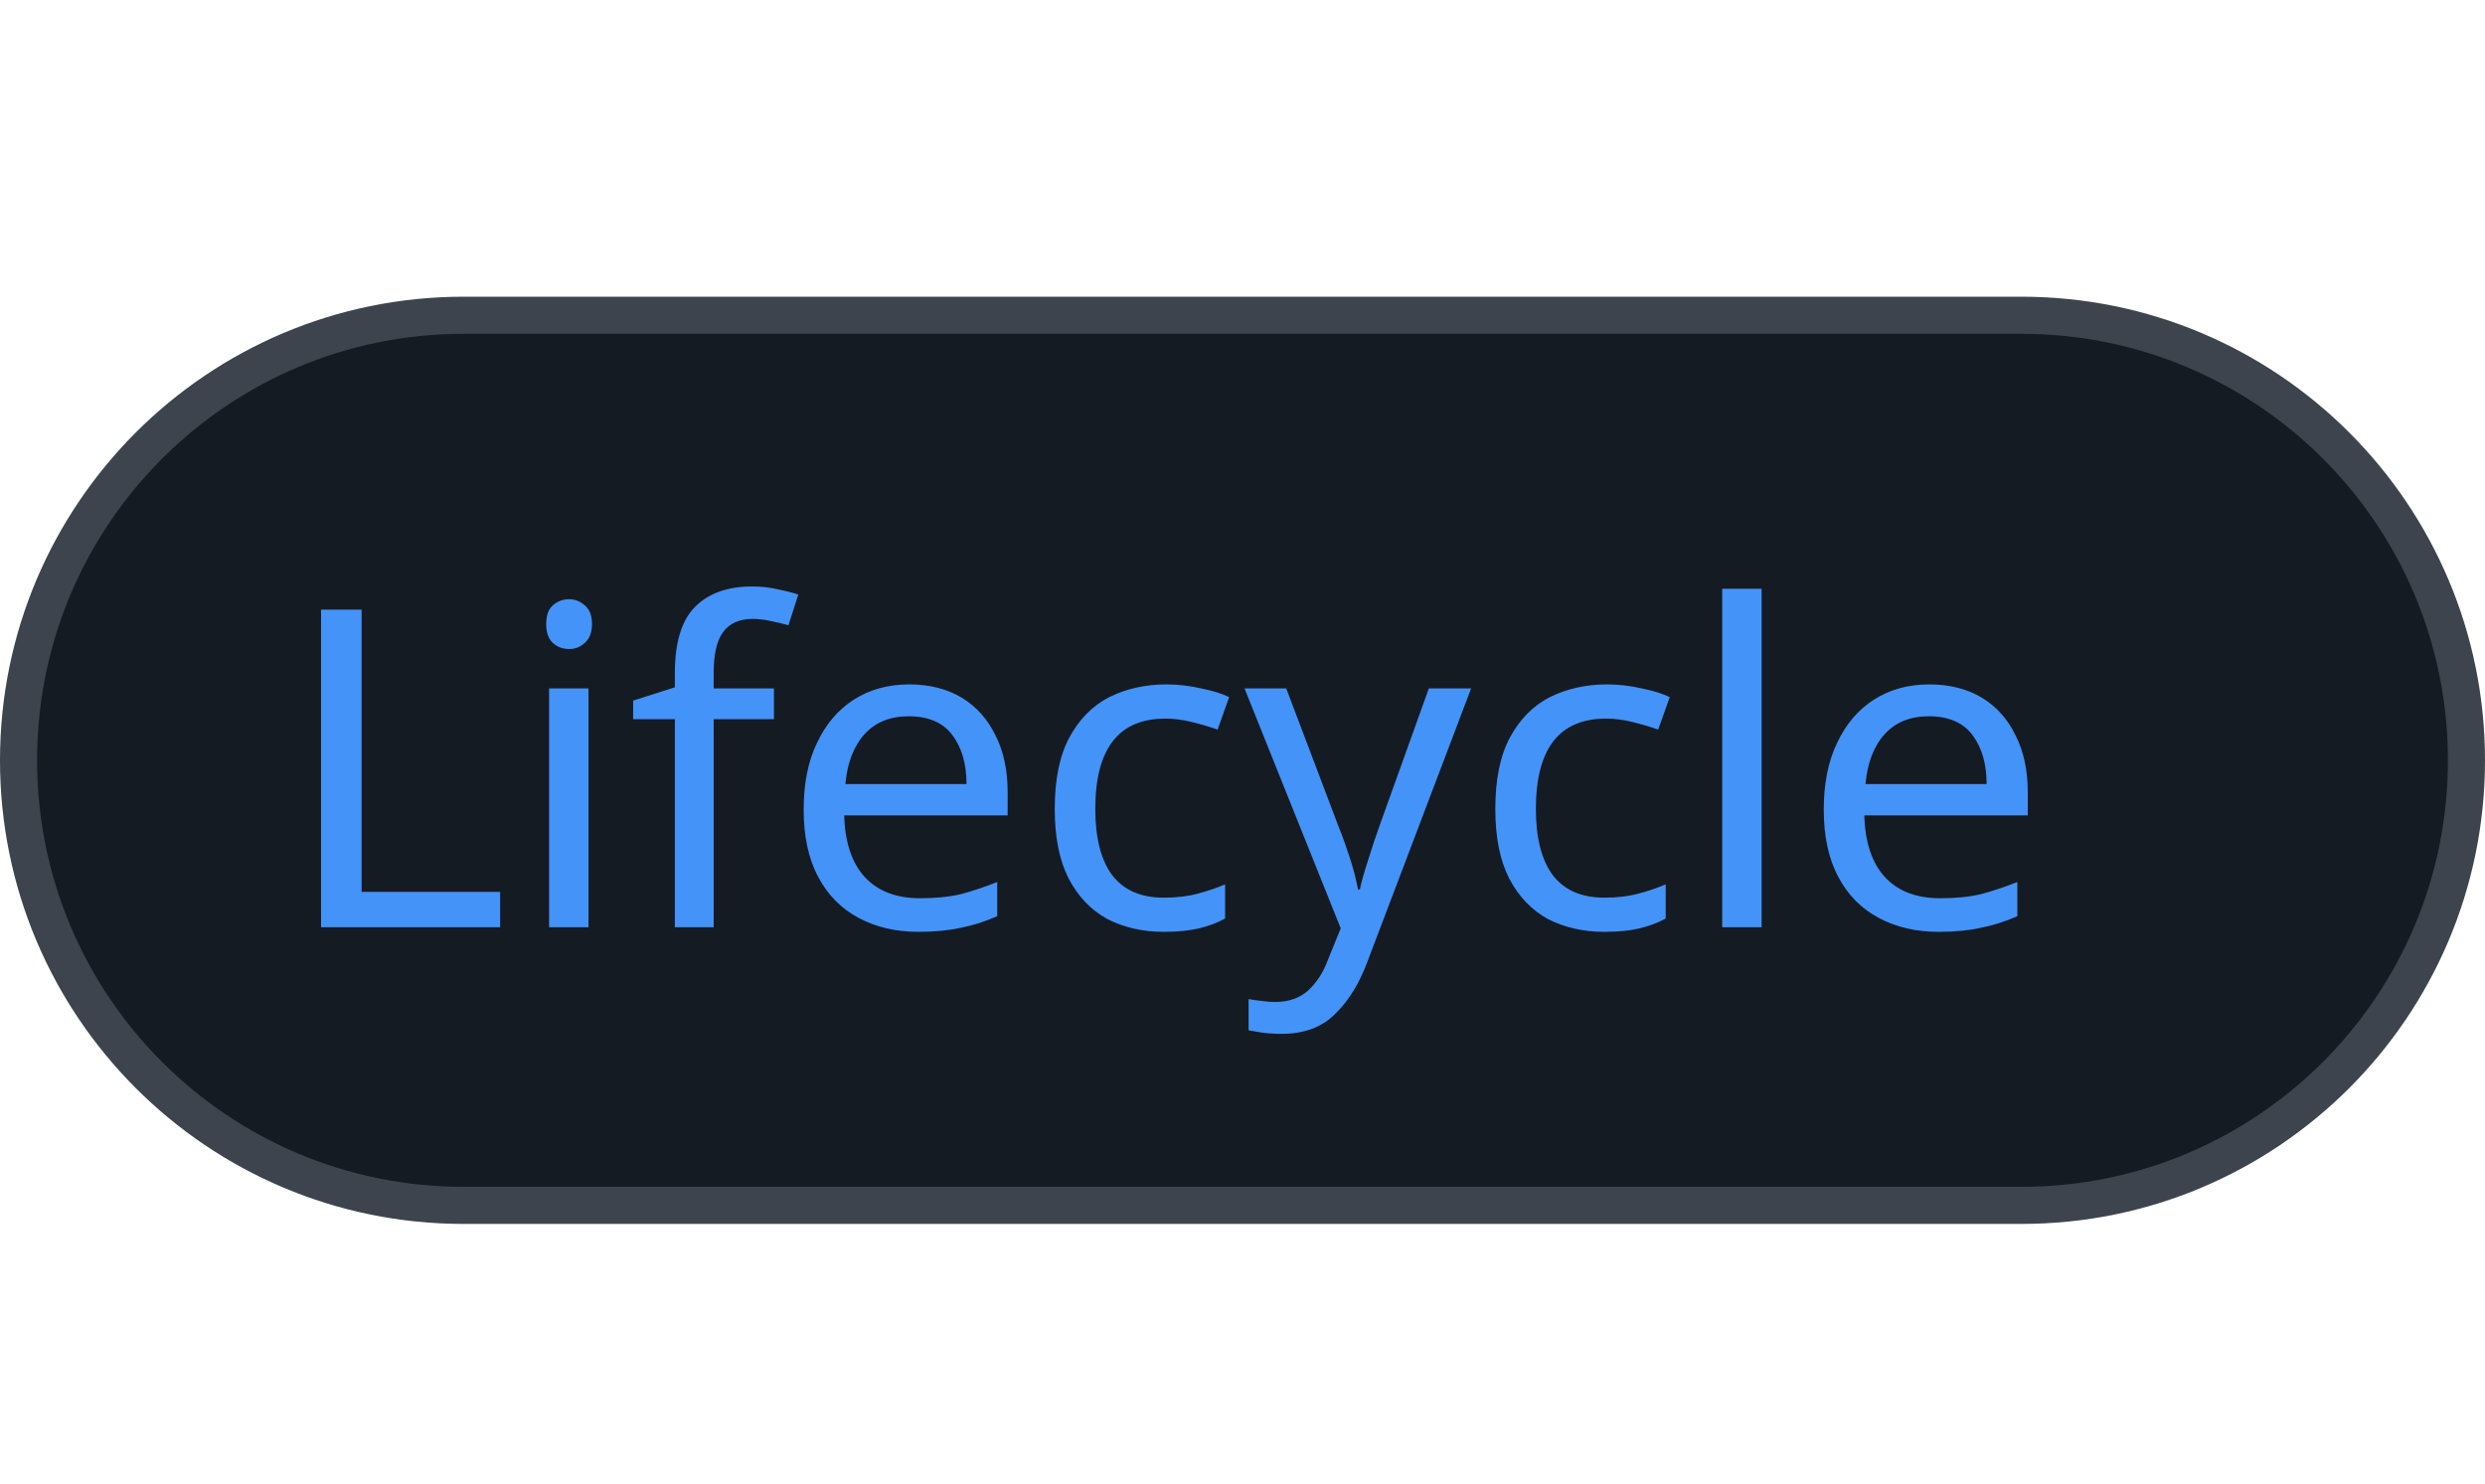
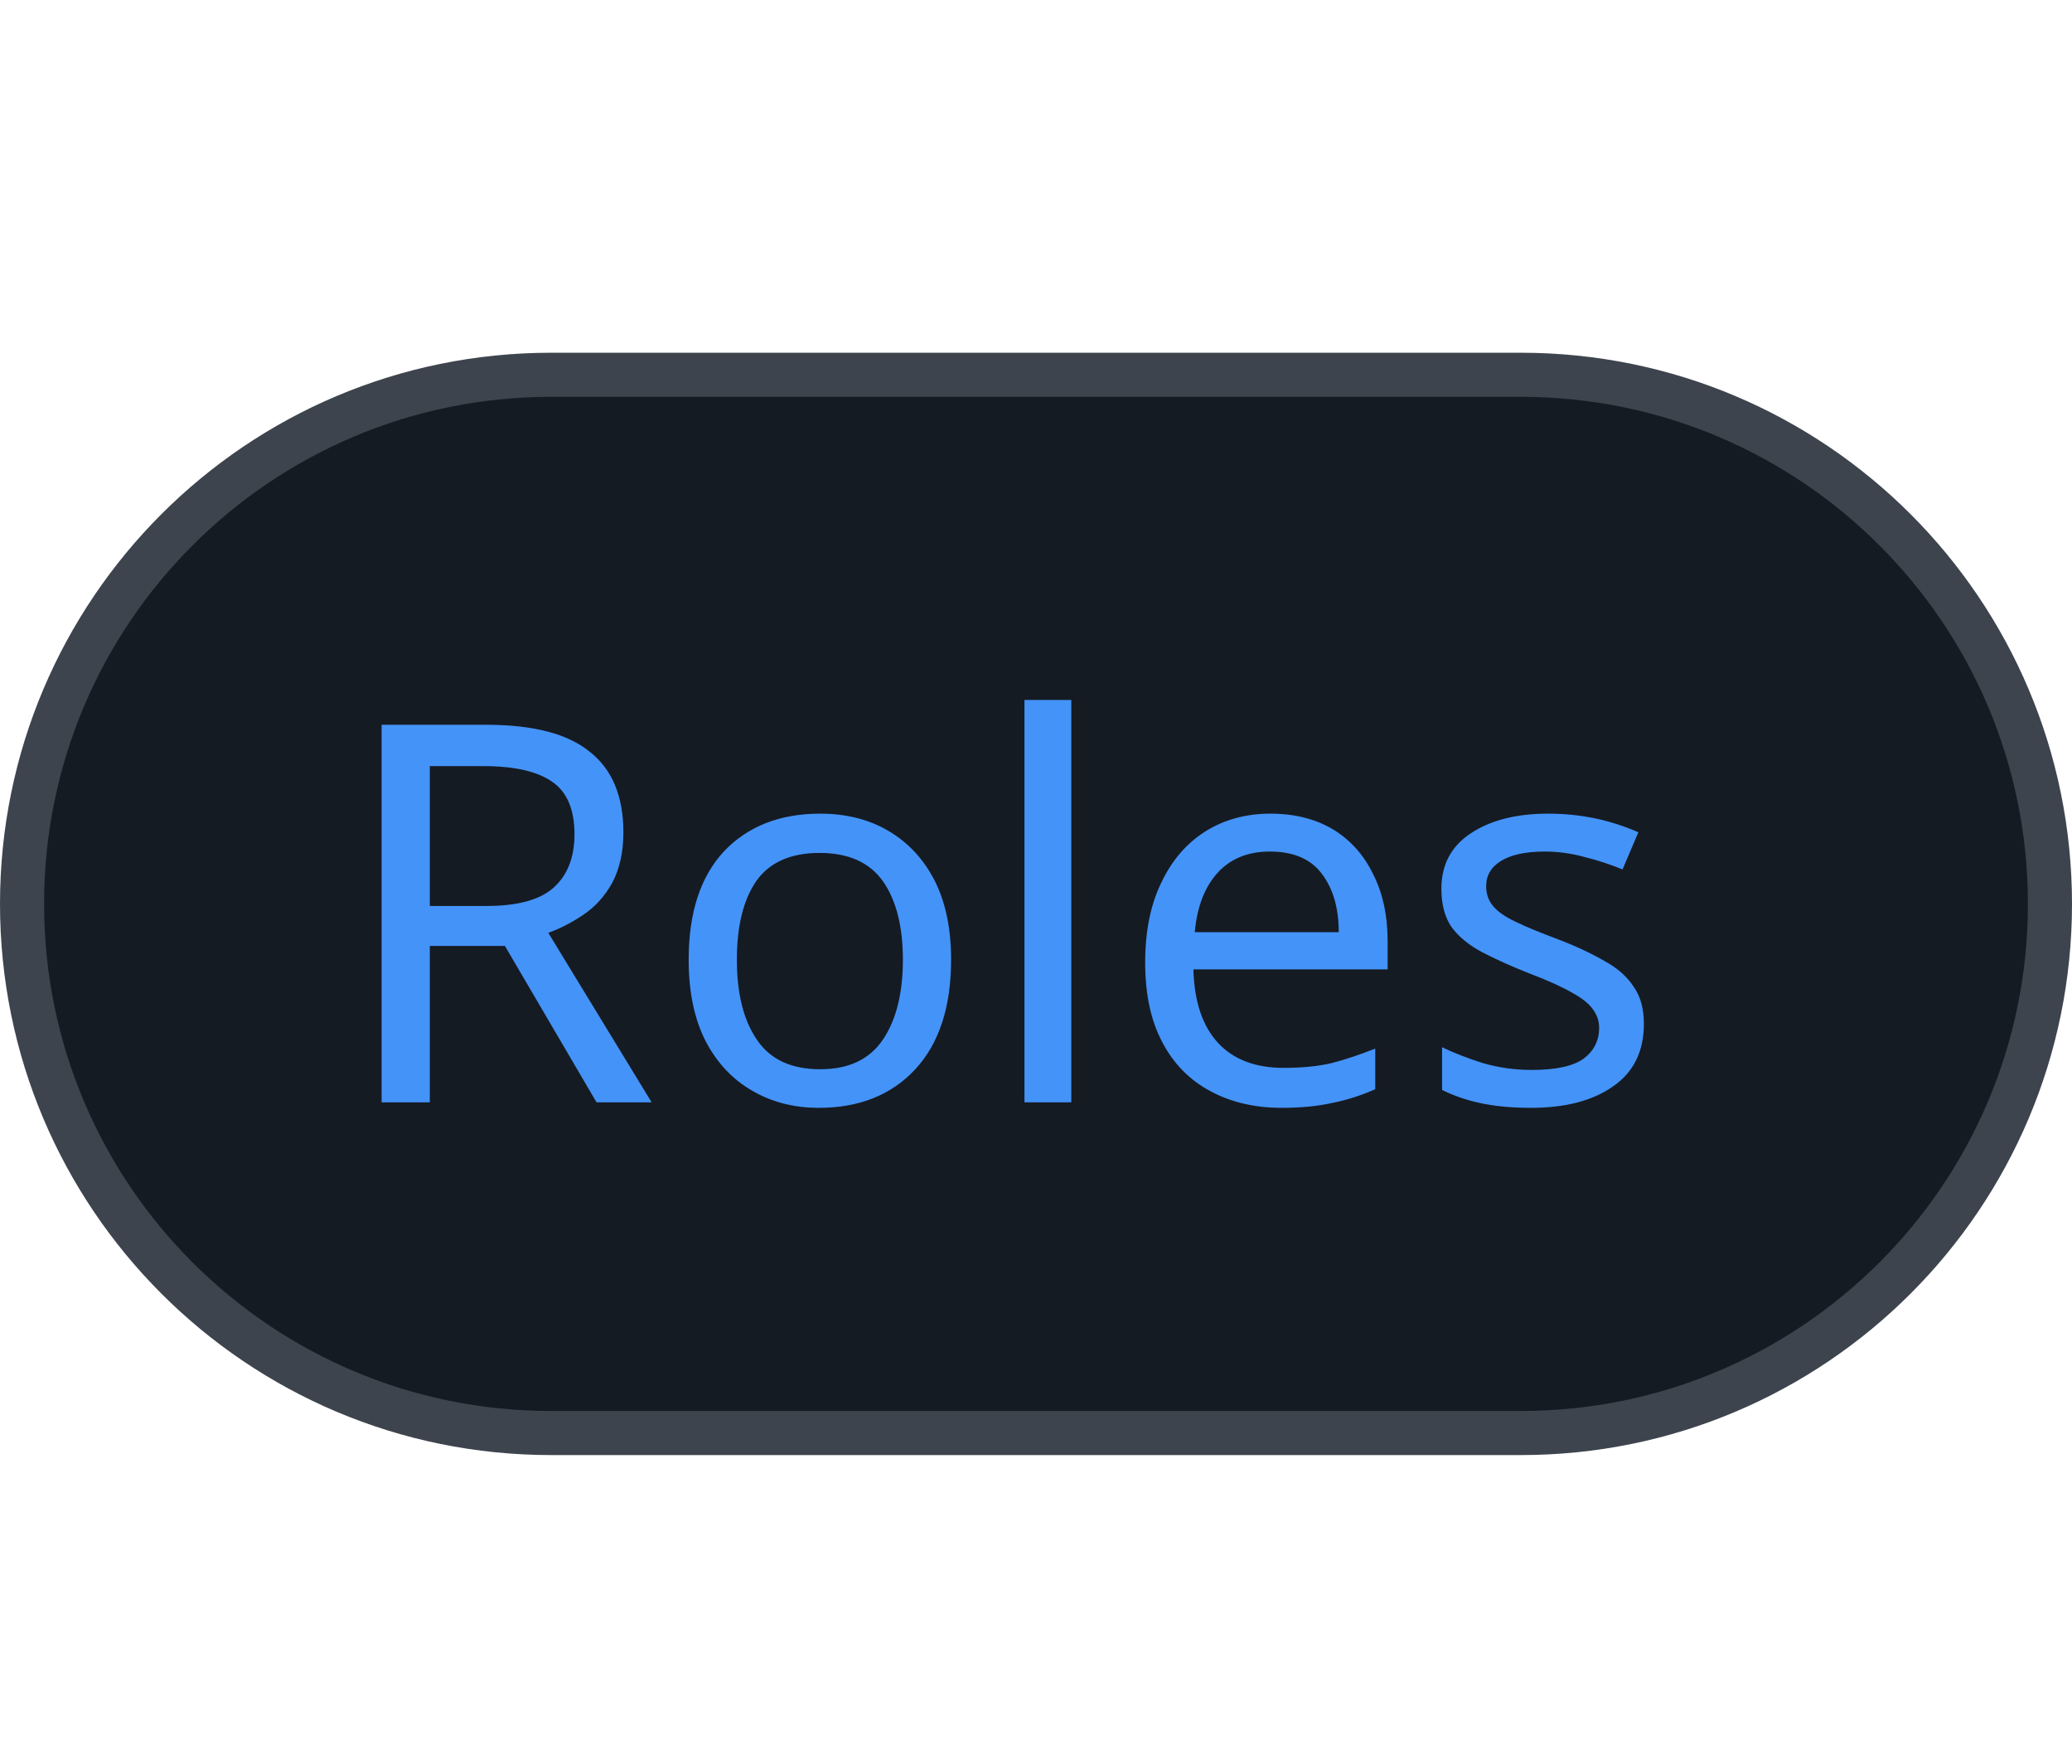
- <svg xmlns="http://www.w3.org/2000/svg" width="67" height="40" viewBox="0 0 67 40">
-   <rect x="0.5" y="8.5" width="66" height="24" rx="12" fill="#151b23" stroke="#3d444d" />
-   <text x="7.5" y="25" font-family="-apple-system, BlinkMacSystemFont, 'Segoe UI', 'Noto Sans', Helvetica, Arial, sans-serif" font-size="12" fill="#4493f8" textLength="52" lengthAdjust="spacingAndGlyphs">Lifecycle</text>
+ <svg xmlns="http://www.w3.org/2000/svg" width="47" height="40" viewBox="0 0 47 40">
+   <rect x="0.5" y="8.5" width="46" height="24" rx="12" fill="#151b23" stroke="#3d444d" />
+   <text x="7.5" y="25" font-family="-apple-system, BlinkMacSystemFont, 'Segoe UI', 'Noto Sans', Helvetica, Arial, sans-serif" font-size="12" fill="#4493f8" textLength="32" lengthAdjust="spacingAndGlyphs">Roles</text>
</svg>
